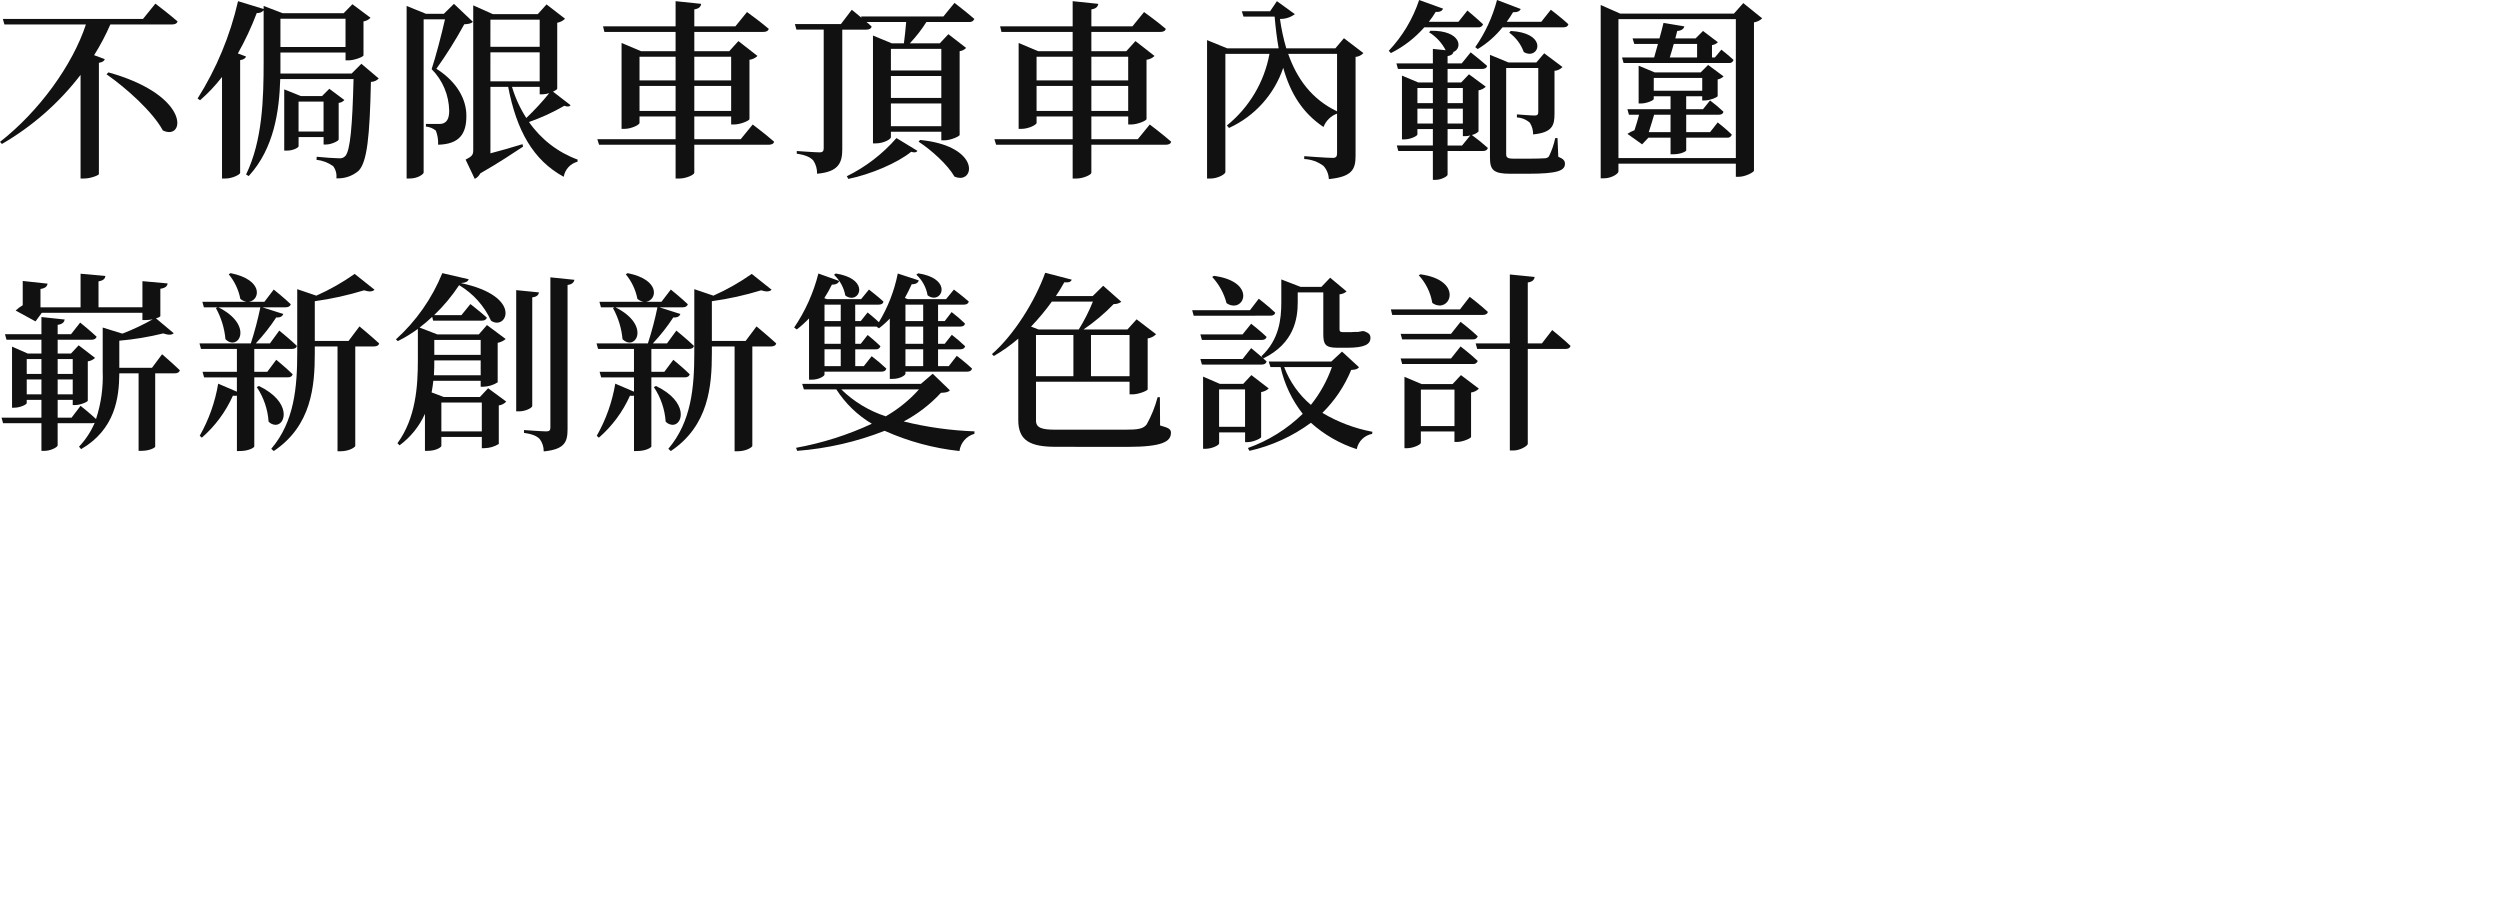
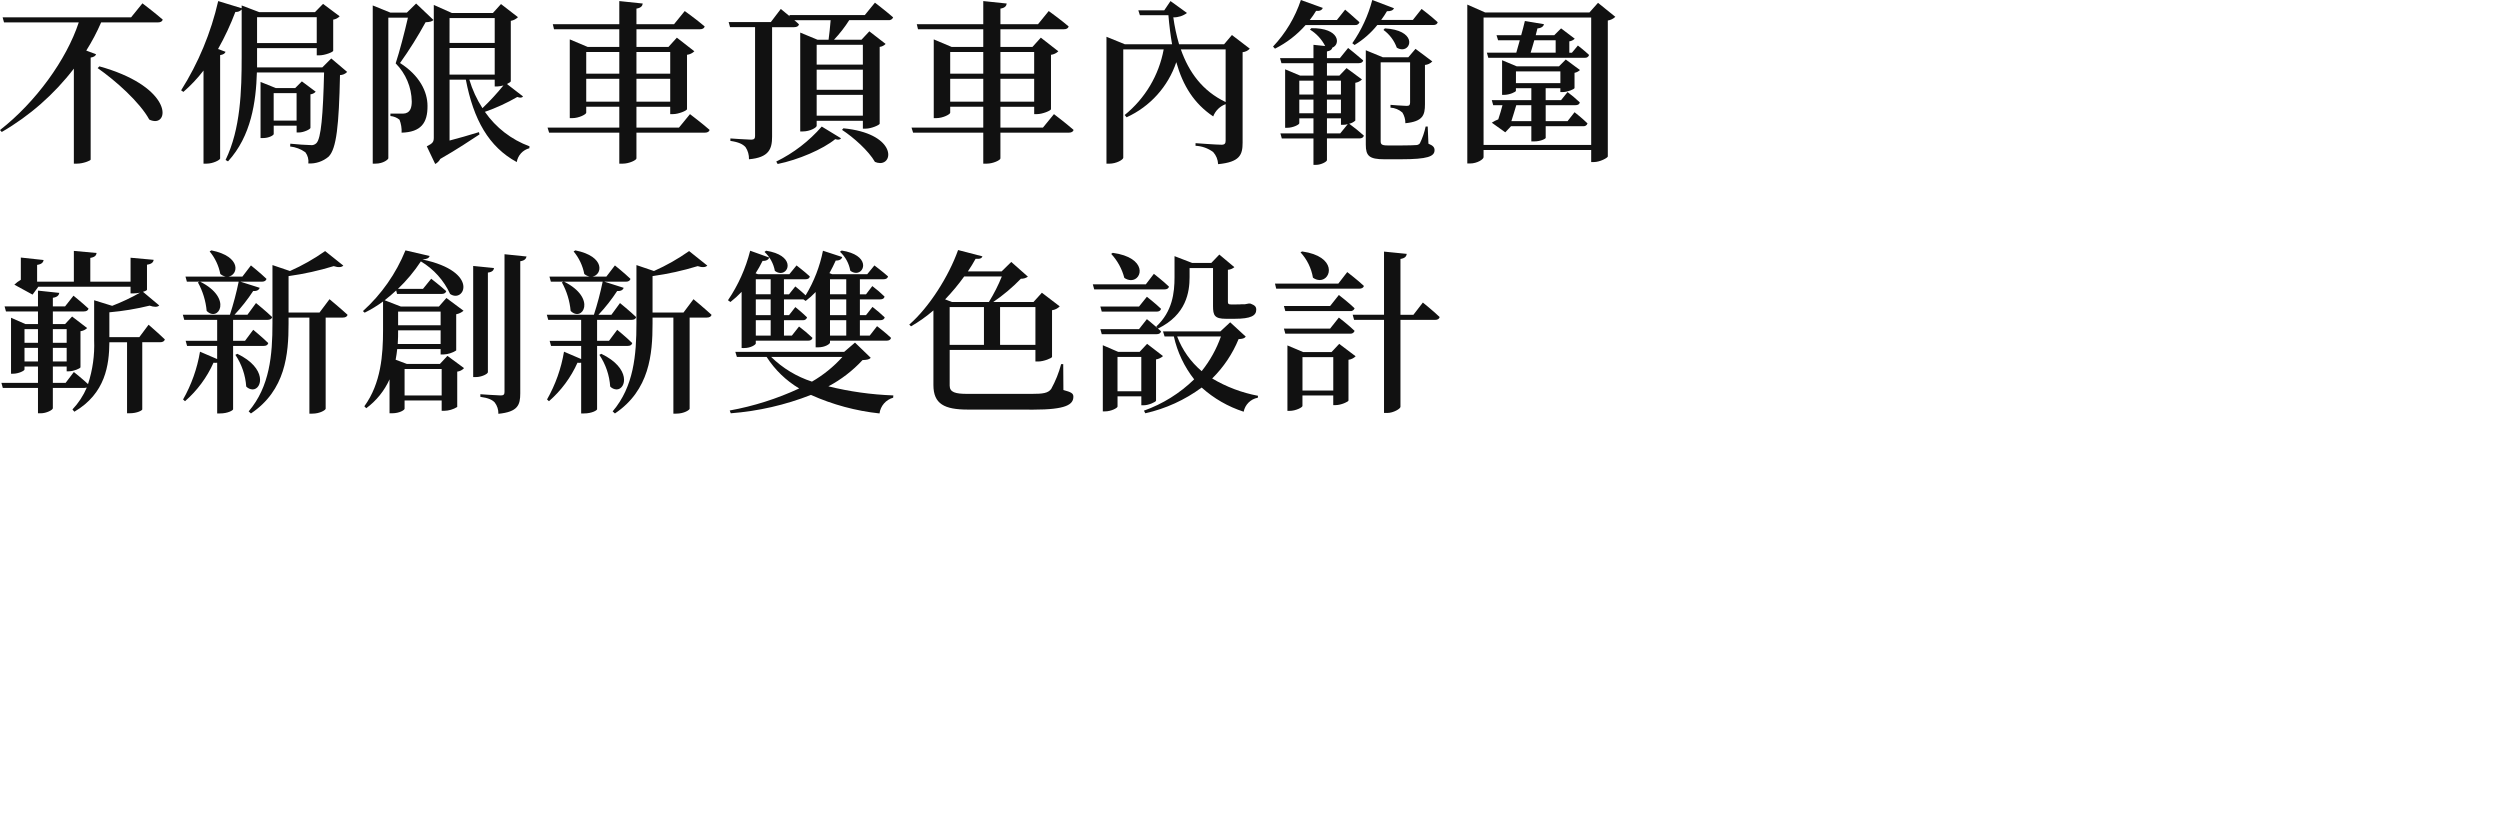
- <svg xmlns="http://www.w3.org/2000/svg" width="550" height="200" viewBox="0 0 550 200" fill="#111">
+ <svg xmlns="http://www.w3.org/2000/svg" width="600" height="200" viewBox="0 0 600 200" fill="#111">
  <path d="M17.724,39.273v-22.8a59.144,59.144,0,0,1-17.3,15.2L0,31.21C8.568,24.533,15.96,14.327,18.9,5.382H.967L.631,4.164H31.457L34.187.8s2.982,2.268,4.872,3.905c-.126.463-.546.672-1.176.672H24.275a49.861,49.861,0,0,1-3.569,6.762l2.352.882c-.126.378-.5.672-1.3.8V38.308c-.041.252-1.805.966-3.275.966Zm18.1-10.583c-2.264-4.157-8.06-9.323-12.39-12.347l.42-.419C40.3,20.516,40.792,29.055,37.21,29.054a3.175,3.175,0,0,1-1.385-.363Z" />
  <path d="M48.844,39.273V16.932a35.274,35.274,0,0,1-4.83,5.124l-.545-.378A68.951,68.951,0,0,0,52.369.259L58,1.981V1.308l4.2,1.6H75.6L77.531.93l3.99,2.982a2.788,2.788,0,0,1-1.553.8v7.476c0,.293-1.974,1.092-3.318,1.092h-.63V11.556H61.695v4.617H77.361L79.5,14.031l3.822,3.234a2.449,2.449,0,0,1-1.722.756c-.252,12.053-.841,17.68-2.731,19.571A6.919,6.919,0,0,1,74,39.23a3.674,3.674,0,0,0-.714-2.687,7.705,7.705,0,0,0-3.654-1.385l.042-.672c1.554.168,4.073.337,4.914.337a1.586,1.586,0,0,0,1.344-.463c1.134-1.092,1.6-6.8,1.848-16.967H61.653c-.21,7.014-1.344,15.245-6.929,21.335l-.589-.336C57.747,30.958,58,21.761,58,13.613V2.273a1.762,1.762,0,0,1-1.511.588,64.578,64.578,0,0,1-4.158,8.9l1.8.672c-.126.378-.5.671-1.3.8V38.056c-.042.336-1.68,1.218-3.234,1.218ZM61.695,10.337H76.016V4.122H61.695Zm.836,22.8V19.661l3.654,1.47h4.666l1.6-1.6,3.317,2.478a1.974,1.974,0,0,1-1.26.63V30.7c-.041.337-1.638,1.093-2.771,1.093h-.546V30.161h-5.5v2.012c0,.252-1.05.966-2.646.966Zm3.15-4.2h5.5V22.349h-5.5Z" />
  <path d="M102.431,35.116c1.428-.714,1.68-1.049,1.68-2.1V1.182l4.325,1.931h9.869l1.934-2.14,4.074,3.15a3.248,3.248,0,0,1-1.722.882V19.493c0,.168-.42.42-.924.672l3.864,2.982c-.252.336-.671.378-1.386.126a44.745,44.745,0,0,1-7.77,3.569,22.437,22.437,0,0,0,10.71,8.274l-.042.462a4.125,4.125,0,0,0-3.024,3.318C117.3,35.242,113.646,28.732,111.8,19.115h-3.906V33.73c2.1-.545,4.62-1.26,7.056-2.016l.126.546c-1.848,1.218-5.418,3.612-9.408,5.88a2.789,2.789,0,0,1-1.218,1.218Zm13.355-9.156a57.334,57.334,0,0,0,5.04-5.459,6.013,6.013,0,0,1-1.47.252h-.625V19.115h-6.09a26.709,26.709,0,0,0,3.147,6.845Zm-7.9-8.063h10.845V11.514H107.892Zm0-7.6h10.845V4.332H107.892ZM89.456,39.273V1.308L93.7,3.03h3.947L99.871.846l4.158,3.948c-.336.378-.923.5-1.89.545a95.971,95.971,0,0,1-6.132,9.786c4.7,2.982,6.594,6.888,6.594,10.29.041,4.116-1.6,6.3-6.216,6.425a7.563,7.563,0,0,0-.5-3.108A3.957,3.957,0,0,0,93.7,27.85v-.587h3.065a1.987,1.987,0,0,0,1.008-.252c.672-.378,1.05-1.176,1.05-2.646a13.291,13.291,0,0,0-3.864-9.156c.882-2.645,2.183-7.6,2.939-10.961H93.2V37.973c0,.294-1.218,1.3-3.066,1.3Z" />
  <path d="M148.631,39.273V31.84H131.789l-.378-1.218h17.22v-5h-7.937v1.431c0,.378-1.722,1.3-3.36,1.3h-.589V9.453l4.284,1.806h7.6V7.02H132.965L132.671,5.8h15.96V.258l5.628.588c-.084.589-.419,1.05-1.512,1.219V5.8h9.03l2.562-3.15s2.982,2.142,4.787,3.7c-.126.463-.545.672-1.175.672h-15.2v4.242h7.68l2.016-2.226,4.2,3.276a3.131,3.131,0,0,1-1.764.84V26.212c-.041.337-2.016,1.176-3.36,1.176h-.671V25.625h-8.106v5h10.205l2.646-3.234s2.939,2.226,4.7,3.78c-.084.462-.546.671-1.176.671H152.745v6.174c0,.42-1.763,1.26-3.275,1.26Zm4.116-14.867h8.106v-5.5h-8.106Zm-12.053,0h7.937v-5.5h-7.937Zm12.053-6.719h8.106V12.479h-8.106Zm-12.053,0h7.937V12.479h-7.937Z" />
  <path d="M186.3,38.773a34.787,34.787,0,0,0,10.92-8.4l4.62,2.814c-.252.378-.715.419-1.386.21-2.982,2.435-8.861,4.955-13.818,5.963Zm23.686.081c-1.511-2.646-5.124-5.88-7.9-7.685l.336-.378c12.251,1.21,12.213,8.343,8.8,8.343a3.164,3.164,0,0,1-1.241-.28m-31.078-3.57c-.63-.672-1.6-1.176-3.612-1.47v-.589s4.116.294,5,.294c.714,0,.924-.294.924-.882V6.516h-6.006L174.879,5.3H185l2.394-3.15s1.008.8,2.142,1.764l-.084-.294h18.1L209.987.636s2.688,2.058,4.369,3.528a1.059,1.059,0,0,1-1.134.671h-9.408a30.833,30.833,0,0,1-3.654,4.7h6.593l1.89-2.016,3.906,3.024a2.351,2.351,0,0,1-1.428.714V29.7c-.041.293-1.974,1.175-3.36,1.175h-.671v-1.89H196V30.2c0,.42-1.6,1.345-3.317,1.345h-.63V7.818l4.158,1.722h2.646c.167-1.26.377-3.108.5-4.7h-8.729a13.719,13.719,0,0,1,1.134,1.008c-.126.463-.545.672-1.175.672H185.3V32.807c0,2.9-.714,5-5.544,5.417a5,5,0,0,0-.844-2.94M196,27.766h11.088v-5H196Zm0-6.215h11.088v-4.83H196Zm0-6.048h11.088V10.757H196Z" />
  <path d="M235.985,39.273V31.84H219.144l-.378-1.218h17.219v-5h-7.937v1.431c0,.378-1.722,1.3-3.36,1.3H224.1V9.453l4.283,1.806h7.6V7.02H220.32L220.026,5.8h15.959V.258l5.628.588c-.084.589-.419,1.05-1.511,1.219V5.8h9.029l2.562-3.15s2.982,2.142,4.787,3.7c-.125.463-.545.672-1.175.672H240.1v4.242h7.685l2.016-2.226,4.2,3.276a3.131,3.131,0,0,1-1.764.84V26.212c-.041.337-2.015,1.176-3.36,1.176h-.671V25.625H240.1v5h10.205l2.646-3.234s2.939,2.226,4.7,3.78c-.084.462-.546.671-1.176.671H240.1v6.174c0,.42-1.764,1.26-3.276,1.26ZM240.1,24.406h8.1v-5.5H240.1Zm-12.054,0h7.937v-5.5h-7.937ZM240.1,17.687h8.1V12.479H240.1Zm-12.054,0h7.937V12.479h-7.937Z" />
  <path d="M291.17,36.5a7.635,7.635,0,0,0-4.242-1.512v-.63s5.04.378,6.258.378c.756,0,.966-.336.966-.966V25a5.031,5.031,0,0,0-2.982,2.94c-4.577-3.066-7.266-7.35-8.861-13.019a22.344,22.344,0,0,1-11.928,13.229l-.462-.546a26.382,26.382,0,0,0,9.365-15.749h-9.7v26c0,.463-1.638,1.428-3.36,1.428h-.672V8.826l4.41,1.8H281.3c-.378-2.142-.672-4.494-.882-6.971h-6.845L273.2,2.484h6.215L280.923.258l3.947,2.856a5.258,5.258,0,0,1-3.275,1.05,44.075,44.075,0,0,0,1.385,6.467h10.794l1.89-2.226,4.284,3.276a2.635,2.635,0,0,1-1.722.84V34.234c0,2.94-.672,4.662-5.88,5.166a4.62,4.62,0,0,0-1.176-2.9m2.982-12.011V11.849H283.4c1.931,5.5,5.208,10,10.752,12.642" />
  <path d="M315.231,39.573V33.226h-7.6l-.336-1.218h7.936V28.4h-3.4v1.176c0,.336-1.512,1.092-2.9,1.092h-.5V16.637l3.612,1.512h3.188V15.168h-7.685l-.336-1.218h8.021V10.757l2.814.294A9.97,9.97,0,0,0,314.391,7.1l.336-.336c6.888-.084,7.014,3.947,5.04,4.662-.126.462-.42.756-1.3.923v1.6h3.108l1.974-2.436s2.183,1.722,3.612,2.982c-.084.462-.5.672-1.092.672h-7.6v2.982h2.982l1.722-1.806,3.7,2.731a2.984,2.984,0,0,1-1.6.8v9.066a3.078,3.078,0,0,1-1.47.756,44.138,44.138,0,0,1,3.528,2.856c-.126.462-.5.671-1.093.671h-7.769v5.208c0,.378-1.428,1.134-2.6,1.134Zm3.235-7.56h3.191l1.806-2.226a3.372,3.372,0,0,1-1.05.167h-.582V28.4h-3.36Zm0-4.829h3.36V23.9h-3.36Zm-6.636,0h3.4V23.9h-3.4Zm6.636-4.494h3.36V19.367h-3.36Zm-6.636,0h3.4V19.367h-3.4Zm20.413,15.534c-3.612,0-4.451-.8-4.451-3.486V12.06l4.073,1.679H338l1.723-2.016,4.031,3.024a2.765,2.765,0,0,1-1.764.84v9.45c0,2.6-.5,4.116-4.7,4.536a4.76,4.76,0,0,0-.714-2.562,4.663,4.663,0,0,0-2.856-1.176v-.672s3.065.252,3.9.252c.63,0,.8-.252.8-.8v-9.66h-7.061v18.9c0,.756.211,1.05,1.638,1.05h3.57c1.512,0,2.772-.042,3.234-.084a1.171,1.171,0,0,0,.966-.42,16.832,16.832,0,0,0,1.386-4.032h.5l.168,4.116c1.134.463,1.47.882,1.47,1.554,0,1.512-1.68,2.183-8.022,2.183Zm2.982-26.795a9.061,9.061,0,0,0-3.191-4.242l.336-.378c7.366.433,6.569,5.026,4.145,5.025a2.452,2.452,0,0,1-1.29-.4Zm-29.694-.256A30.149,30.149,0,0,0,312.211.006l5.25,1.89c-.168.5-.672.8-1.6.714a19.971,19.971,0,0,1-1.512,2.184h6.51l1.975-2.478s2.1,1.763,3.443,3.023a1,1,0,0,1-1.092.672h-11.84a24.235,24.235,0,0,1-7.35,5.67Zm19.025-.8A32.633,32.633,0,0,0,329.344,0l5.207,1.974c-.168.463-.714.756-1.68.715a22.662,22.662,0,0,1-1.386,2.1h7.6l2.1-2.646s2.394,1.805,3.864,3.191c-.126.463-.462.672-1.092.672h-13.4a20.747,20.747,0,0,1-5.46,4.788Z" />
  <path d="M352.151,39.231V1.1l4.284,1.89h25.031L383.523.679l4.158,3.36a3.288,3.288,0,0,1-1.806.882V37.552c-.041.336-1.89,1.344-3.36,1.344h-.63V36H356.056v1.722c0,.5-1.512,1.512-3.234,1.512Zm3.906-4.451h25.828V4.206H356.056Zm11.464-.839V30.287h-4.872l-1.386,1.47-3.232-2.31a7.691,7.691,0,0,1,1.554-.8c.378-1.134.756-2.394,1.008-3.4h-2.227l-.336-1.218h9.491V21.173h-3.7v.63c0,.252-1.512.966-2.856.966H360.5V14.453l3.528,1.471h10.121l1.638-1.638,3.4,2.52a2.52,2.52,0,0,1-1.3.671v3.654c-.042.294-1.722.966-2.813.966h-.589v-.924H370.96v2.856h3.7l1.554-1.932a34.051,34.051,0,0,1,2.941,2.476c-.084.462-.462.671-1.05.671h-7.139v3.829h5.25l1.679-2.142s1.932,1.512,3.108,2.687a.955.955,0,0,1-1.049.672h-8.987V33.1c0,.168-1.093.841-2.857.841Zm-4.79-4.868h4.788V25.247h-3.612c-.333,1.176-.8,2.6-1.176,3.826m1.093-9.114h10.667V17.141h-10.66Zm-6.634-6.094-.337-1.218h7.056c.252-.84.546-1.89.84-2.982h-5.207l-.378-1.218h5.922c.336-1.176.63-2.353.882-3.4l4.577.756c-.084.545-.672.966-1.554,1.008l-.419,1.638h4.451l1.638-1.638,3.276,2.478a2.2,2.2,0,0,1-1.3.63v2.73h.63l1.428-1.722s1.638,1.26,2.687,2.268a.953.953,0,0,1-1.049.671Zm10.163-1.218h6.006V9.666h-5.128c-.289,1.091-.626,2.1-.878,2.982Z" />
  <path d="M30.491,99.19V82.139H26.249c-.041,5.417-.923,12.3-8.4,16.673l-.463-.545a17.721,17.721,0,0,0,3.444-5.25,2.536,2.536,0,0,1-.588.084h-7.56v4.872c0,.42-1.554,1.218-2.9,1.218H9.114V93.1H.672L.337,91.883H9.114v-3.91H5.88v.714c0,.294-1.427,1.008-2.771,1.008H2.646V76.26L6.09,77.773H9.114V74.747H1.431L1.1,73.529H9.114v-3.78l5.124.545c-.126.589-.463,1.008-1.554,1.176v2.058h2.939l2.016-2.562s2.227,1.807,3.612,3.107c-.126.462-.545.672-1.133.672H12.684v3.028h2.939l1.68-1.806,3.612,2.772a2.82,2.82,0,0,1-1.6.756v8.652c-.042.293-1.68.966-2.772.966H16v-1.14H12.684v3.91h3.065l1.975-2.6s2.016,1.6,3.4,2.9a29.852,29.852,0,0,0,1.471-10.5V72.059L26.92,73.4a50.6,50.6,0,0,0,6.678-3.15,8.911,8.911,0,0,1-1.554.167h-.713v-1.6H9.2l-1.386,1.89L3.444,68.322A7.9,7.9,0,0,1,5,67.147V61.812l5.46.589c-.085.588-.463,1.007-1.554,1.175v4.032h8.82V60.216l5.459.5c-.084.588-.42,1.008-1.512,1.176V67.6h9.661V61.854l5.543.5c-.084.588-.462,1.008-1.6,1.175v6.006c0,.126-.378.337-.966.5l3.906,3.276c-.42.42-1.219.42-2.31.042a63.272,63.272,0,0,1-9.66,1.6v5.963h7.187l2.226-2.982s2.394,2.058,3.906,3.528c-.126.462-.546.672-1.134.672H34.144V98.261c0,.21-1.175.923-3.024.923ZM12.684,86.759H16V83.483H12.684Zm-6.8,0h3.23V83.483H5.88Zm6.8-4.494H16V78.989H12.684Zm-6.8,0h3.23V78.989H5.88Z" />
  <path d="M74.255,99.274V76.217h-5v1.47c0,7.308-.714,15.96-9.029,21.545l-.546-.5c5.081-5.963,5.711-13.566,5.711-21.125V63.618l4.2,1.427a49.749,49.749,0,0,0,8.44-4.787L82.4,63.744c-.419.419-1.175.5-2.309.126a69.223,69.223,0,0,1-10.836,2.394V75h7.434l2.394-3.192s2.687,2.226,4.325,3.738c-.084.463-.545.672-1.134.672H78.158V98.1c0,.252-1.26,1.176-3.234,1.176Zm-22.133-.042V87.052a3.025,3.025,0,0,1-.881,0A26.683,26.683,0,0,1,44.4,96.291l-.464-.418A34.851,34.851,0,0,0,48,84.407l4.115,1.766V83.021H44.9L44.56,81.8h7.559V76.763h-7.9l-.337-1.219h11.3a73.925,73.925,0,0,0,2.1-7.937H48.046c7.938,3.99,4.368,9.827,1.554,7.014a17.364,17.364,0,0,0-2.1-6.845l.378-.168H44.854l-.337-1.218h9.66a3.081,3.081,0,0,1-1.3-.63,12,12,0,0,0-2.561-5.418l.42-.252c7.307,1.47,6.467,5.922,4.073,6.3h3.36L60.227,63.7s2.309,1.848,3.738,3.234c-.126.463-.546.672-1.134.672H57.705l4.62,1.47c-.168.5-.672.84-1.554.756a41.353,41.353,0,0,1-4.494,5.711h3.108l2.058-2.813s2.435,1.974,3.864,3.36c-.084.462-.5.672-1.092.672H55.941V81.8H58.8l1.974-2.646s2.268,1.849,3.612,3.192c-.126.462-.5.672-1.092.672h-7.35v15.2c0,.252-1.218,1.008-3.15,1.008Zm6.971-6.467a15.553,15.553,0,0,0-2.6-7.6l.462-.252c7.182,3.452,6,8.553,3.661,8.553a2.247,2.247,0,0,1-1.525-.7Z" />
  <path d="M118.731,96.586c-.589-.63-1.554-1.092-3.444-1.344v-.63s4.032.293,4.914.293c.671,0,.882-.251.882-.84V61.014l5.291.545c-.126.589-.545,1.008-1.511,1.134V94.4c0,2.813-.589,4.451-5.25,4.913a4.326,4.326,0,0,0-.882-2.73m-25.243,2.6V91.042a17.542,17.542,0,0,1-5.586,6.93l-.462-.462c4.032-5.544,4.491-12.431,4.491-18.269V72.354a29.439,29.439,0,0,1-4.41,2.687l-.419-.378A39.828,39.828,0,0,0,97.309,60.09l5.8,1.344c-.168.5-.589.756-1.723.841,13.9,2.939,10,10.625,6.636,8.273a17.584,17.584,0,0,0-7.014-7.811,38.11,38.11,0,0,1-5.5,6.593h6.006l1.975-2.435s2.226,1.722,3.612,2.982c-.126.462-.546.671-1.134.671H95.293l-.21-.84a36.3,36.3,0,0,1-2.772,2.352l3.906,1.513h9.114l1.805-2.057,4.116,3.065a3.813,3.813,0,0,1-1.763.84v8.692a6.219,6.219,0,0,1-3.109.966h-.63V83.773H95.331c-.085.84-.211,1.679-.378,2.561l2.687,1.008h7.938l1.805-1.932,3.99,2.94a2.61,2.61,0,0,1-1.638.84v8.483a6.165,6.165,0,0,1-3.149.924H106V96.119H97.1v1.974c0,.294-1.176,1.092-2.983,1.092ZM97.1,94.906H106V88.564H97.1ZM95.461,82.559H105.75V79.283H95.545c0,1.008,0,2.1-.084,3.276m.084-4.494H105.75V74.789H95.545ZM113.564,90.5V63.828l5,.5c-.084.546-.42.966-1.47,1.092v23.9c0,.42-1.512,1.176-2.856,1.176Z" />
  <path d="M161.611,99.274V76.217h-5v1.47c0,7.308-.715,15.96-9.03,21.545l-.546-.5c5.081-5.963,5.711-13.566,5.711-21.125V63.618l4.2,1.427a49.758,49.758,0,0,0,8.441-4.787l4.368,3.486c-.419.419-1.175.5-2.309.126a69.211,69.211,0,0,1-10.835,2.394V75h7.433l2.394-3.192s2.687,2.226,4.325,3.738c-.084.463-.545.672-1.134.672h-4.116V98.1c0,.252-1.26,1.176-3.234,1.176Zm-22.133-.042V87.052a3.031,3.031,0,0,1-.882,0,26.683,26.683,0,0,1-6.846,9.239l-.462-.419a34.9,34.9,0,0,0,4.074-11.466l4.116,1.764V83.021h-7.227l-.336-1.219h7.56V76.763h-7.9l-.337-1.219h11.3a73.924,73.924,0,0,0,2.1-7.937H135.4c7.938,3.99,4.368,9.827,1.554,7.014a17.38,17.38,0,0,0-2.1-6.845l.378-.168h-3.024l-.337-1.218h9.66a3.081,3.081,0,0,1-1.3-.63,12,12,0,0,0-2.562-5.418l.42-.252c7.307,1.47,6.467,5.922,4.073,6.3h3.36l2.058-2.688s2.309,1.848,3.738,3.234c-.126.463-.546.672-1.134.672h-5.124l4.62,1.47c-.168.5-.672.84-1.554.756a41.276,41.276,0,0,1-4.494,5.711h3.108l2.058-2.813s2.436,1.974,3.864,3.36c-.084.462-.5.672-1.092.672H143.3V81.8h2.856l1.974-2.646s2.268,1.849,3.612,3.192c-.125.462-.5.672-1.092.672H143.3v15.2c0,.252-1.218,1.008-3.15,1.008Zm6.97-6.467a15.553,15.553,0,0,0-2.6-7.6l.462-.252c7.182,3.452,6,8.553,3.661,8.553a2.247,2.247,0,0,1-1.525-.7Z" />
  <path d="M194.62,94.78a66.709,66.709,0,0,1-19.235,4.409l-.252-.671a68.638,68.638,0,0,0,16.673-5.292,23.6,23.6,0,0,1-7.812-7.56h-7.139l-.378-1.218H202.6l2.6-2.226,3.78,3.654c-.337.378-.841.5-1.975.545a30.8,30.8,0,0,1-8.189,6.3A76.5,76.5,0,0,0,214.4,94.9l-.041.546a4.528,4.528,0,0,0-3.276,3.78,54.392,54.392,0,0,1-16.462-4.449Zm.252-3.192a29.817,29.817,0,0,0,7.308-5.922h-17.1a25.035,25.035,0,0,0,9.785,5.922Zm-16.883-8.062V70.043a23.593,23.593,0,0,1-2.688,2.436l-.588-.42a37.606,37.606,0,0,0,5.331-11.886l4.577,1.638c-.167.5-.714.841-1.6.8a29.885,29.885,0,0,1-1.679,2.982l.545.21h7.56l1.722-2.1s1.974,1.512,3.191,2.646c-.084.462-.462.672-1.049.672h-5.166v3.612h1.218l1.512-1.89s1.428,1.134,2.479,2.142a33.164,33.164,0,0,0,4.157-10.71l4.62,1.512c-.126.5-.63.882-1.553.841-.463,1.007-.967,2.057-1.512,3.023l.63.252h8.441l1.722-2.1s2.016,1.512,3.276,2.646c-.126.462-.5.672-1.092.672h-5.67v3.612h1.471l1.511-1.975a30.148,30.148,0,0,1,2.94,2.52c-.084.463-.462.672-1.05.672h-4.872v3.78h1.471l1.553-1.974a36.527,36.527,0,0,1,2.94,2.519c-.126.463-.5.672-1.093.672h-4.872v3.7h2.359l1.763-2.267s2.1,1.6,3.361,2.813c-.126.462-.5.672-1.093.672H199.2v.462c0,.294-1.134,1.134-2.856,1.134h-.589V70.086a19,19,0,0,1-2.393,2.142l-.546-.378h-4.662v3.78h1.218l1.512-1.932s1.723,1.386,2.814,2.478a.955.955,0,0,1-1.05.672h-4.494v3.7h1.89l1.722-2.183a37.424,37.424,0,0,1,3.234,2.73c-.126.462-.5.672-1.092.672H181.388v.671c0,.252-1.134,1.093-2.813,1.093ZM199.2,80.543H203.1v-3.7H199.2Zm-17.807,0h3.57v-3.7h-3.57ZM199.2,75.63H203.1V71.85H199.2Zm-17.807,0h3.57V71.85h-3.57Zm17.807-5H203.1V67.02H199.2Zm-17.807,0h3.57V67.02h-3.57ZM185.966,65a8.234,8.234,0,0,0-2.479-4.536l.378-.294c6.739,1.059,5.712,5.349,3.469,5.348A2.249,2.249,0,0,1,185.966,65m18.1-.042a8.009,8.009,0,0,0-2.478-4.536l.419-.293c6.727,1.057,5.686,5.362,3.442,5.362a2.242,2.242,0,0,1-1.382-.533Z" />
  <path d="M232.294,98.3c-5.628,0-8.274-1.344-8.274-5.88V74.5a34.989,34.989,0,0,1-5.376,3.821l-.419-.419c4.787-4.158,9.491-11.633,11.717-17.891l5.837,1.512c-.168.462-.545.671-1.638.588-.545,1.008-1.175,2.016-1.848,3.024h8.1l2.31-2.268,3.99,3.528a2.658,2.658,0,0,1-1.68.5,42.677,42.677,0,0,1-6.636,5.585h9.66l2.016-2.226,4.284,3.276a3.177,3.177,0,0,1-1.849.923V85.666c-.041.294-2.015,1.093-3.317,1.093H248.5V83.987H227.922v8.567c0,1.6,1.386,1.975,4.2,1.975h15.539c2.646,0,3.864-.168,4.62-1.176a25.915,25.915,0,0,0,2.394-5.963h.5l.042,6.215c1.805.5,2.393.756,2.393,1.6,0,1.89-1.763,3.108-9.575,3.108Zm7.723-15.531H248.5V73.7h-8.483Zm-12.1,0h8.231V73.7h-8.231ZM226.831,71.85l1.638.63h8.862a40.013,40.013,0,0,0,3.108-6.132h-9.03a50.487,50.487,0,0,1-4.578,5.5" />
  <path d="M274.542,98.56A33.32,33.32,0,0,0,286.6,91.042a25.772,25.772,0,0,1-4.875-10.289h-2.227l-.378-1.219h13.775l2.352-2.183,3.738,3.443c-.336.42-.755.546-1.722.589a28.37,28.37,0,0,1-6.341,9.449,33.712,33.712,0,0,0,11,4.158l-.042.462a4.241,4.241,0,0,0-3.4,3.36,27.885,27.885,0,0,1-10.08-5.8,36.047,36.047,0,0,1-13.523,6.173ZM288.4,89.073a28.415,28.415,0,0,0,4.62-8.315h-10.5a20.28,20.28,0,0,0,5.88,8.315m-23.724,9.655V82.853l3.7,1.6H273.5l1.806-1.931,3.821,2.939a3.281,3.281,0,0,1-1.679.8v9.911c-.042.294-1.764,1.093-2.94,1.093h-.588V95.123h-5.711v2.435c0,.378-1.554,1.176-3.024,1.176ZM268.2,93.9h5.711V85.666H268.2ZM264.42,80.205l-.336-1.218h9.281l1.89-2.394s1.345,1.092,2.6,2.184l-.336-.42c3.864-3.612,4.368-8.064,4.368-11.843V61.473l4.242,1.638h4.578l1.931-2.016,3.612,3.024a2.7,2.7,0,0,1-1.553.63v7.685c0,.463.126.63.714.63h1.344a10.4,10.4,0,0,0,1.26-.041h.756c.252-.042.588-.126.882-.168h.378l.168.042c.966.378,1.3.714,1.3,1.427,0,1.428-1.26,2.184-5.165,2.184h-2.1c-2.73,0-3.108-.8-3.108-3.066v-9.11H285.5v2.184c0,3.527-.756,9.029-7.6,12.347a6.1,6.1,0,0,1,.756.671c-.126.463-.5.672-1.092.672Zm0-5.418-.338-1.214h9.281l1.89-2.352s2.1,1.638,3.4,2.9c-.126.462-.5.671-1.092.671Zm-1.809-5.332-.336-1.218H275l1.932-2.52s2.268,1.764,3.612,3.065c-.084.463-.5.672-1.05.672Zm7.224-2.768a13.341,13.341,0,0,0-3.15-5.754l.378-.252c8.332,1.145,7.2,6.552,4.366,6.551a2.832,2.832,0,0,1-1.6-.548Z" />
  <path d="M332.164,99.106V76.763h-7.182l-.336-1.219h7.518V60.384l5.459.545c-.084.589-.419,1.05-1.512,1.219v13.4h3.109l2.267-2.939s2.562,2.057,4.032,3.486c-.126.462-.5.672-1.092.672h-8.316V97.64c0,.462-1.722,1.47-3.149,1.47ZM308.981,98.6v-15.7l3.78,1.6h6.8l1.848-1.974,3.947,2.982a2.98,2.98,0,0,1-1.722.84v9.786c-.041.293-1.8,1.092-3.065,1.092h-.589v-2.31h-7.391v2.52c0,.337-1.6,1.176-3.109,1.176Zm3.613-4.872h7.391V85.709h-7.391Zm-4.118-13.648-.337-1.218h11.087l2.1-2.646s2.352,1.806,3.779,3.191a1,1,0,0,1-1.092.672Zm0-5.418-.337-1.218h11.087l2.1-2.646s2.352,1.806,3.779,3.192a1,1,0,0,1-1.092.671Zm-2.187-5.374-.294-1.218h15.2l2.142-2.772s2.478,1.89,3.99,3.318c-.085.462-.546.671-1.134.671Zm8.819-2.641a11.9,11.9,0,0,0-2.982-6.09l.378-.21c8.407,1.177,7.127,6.867,4.227,6.867a2.8,2.8,0,0,1-1.623-.571Z" />
</svg>
